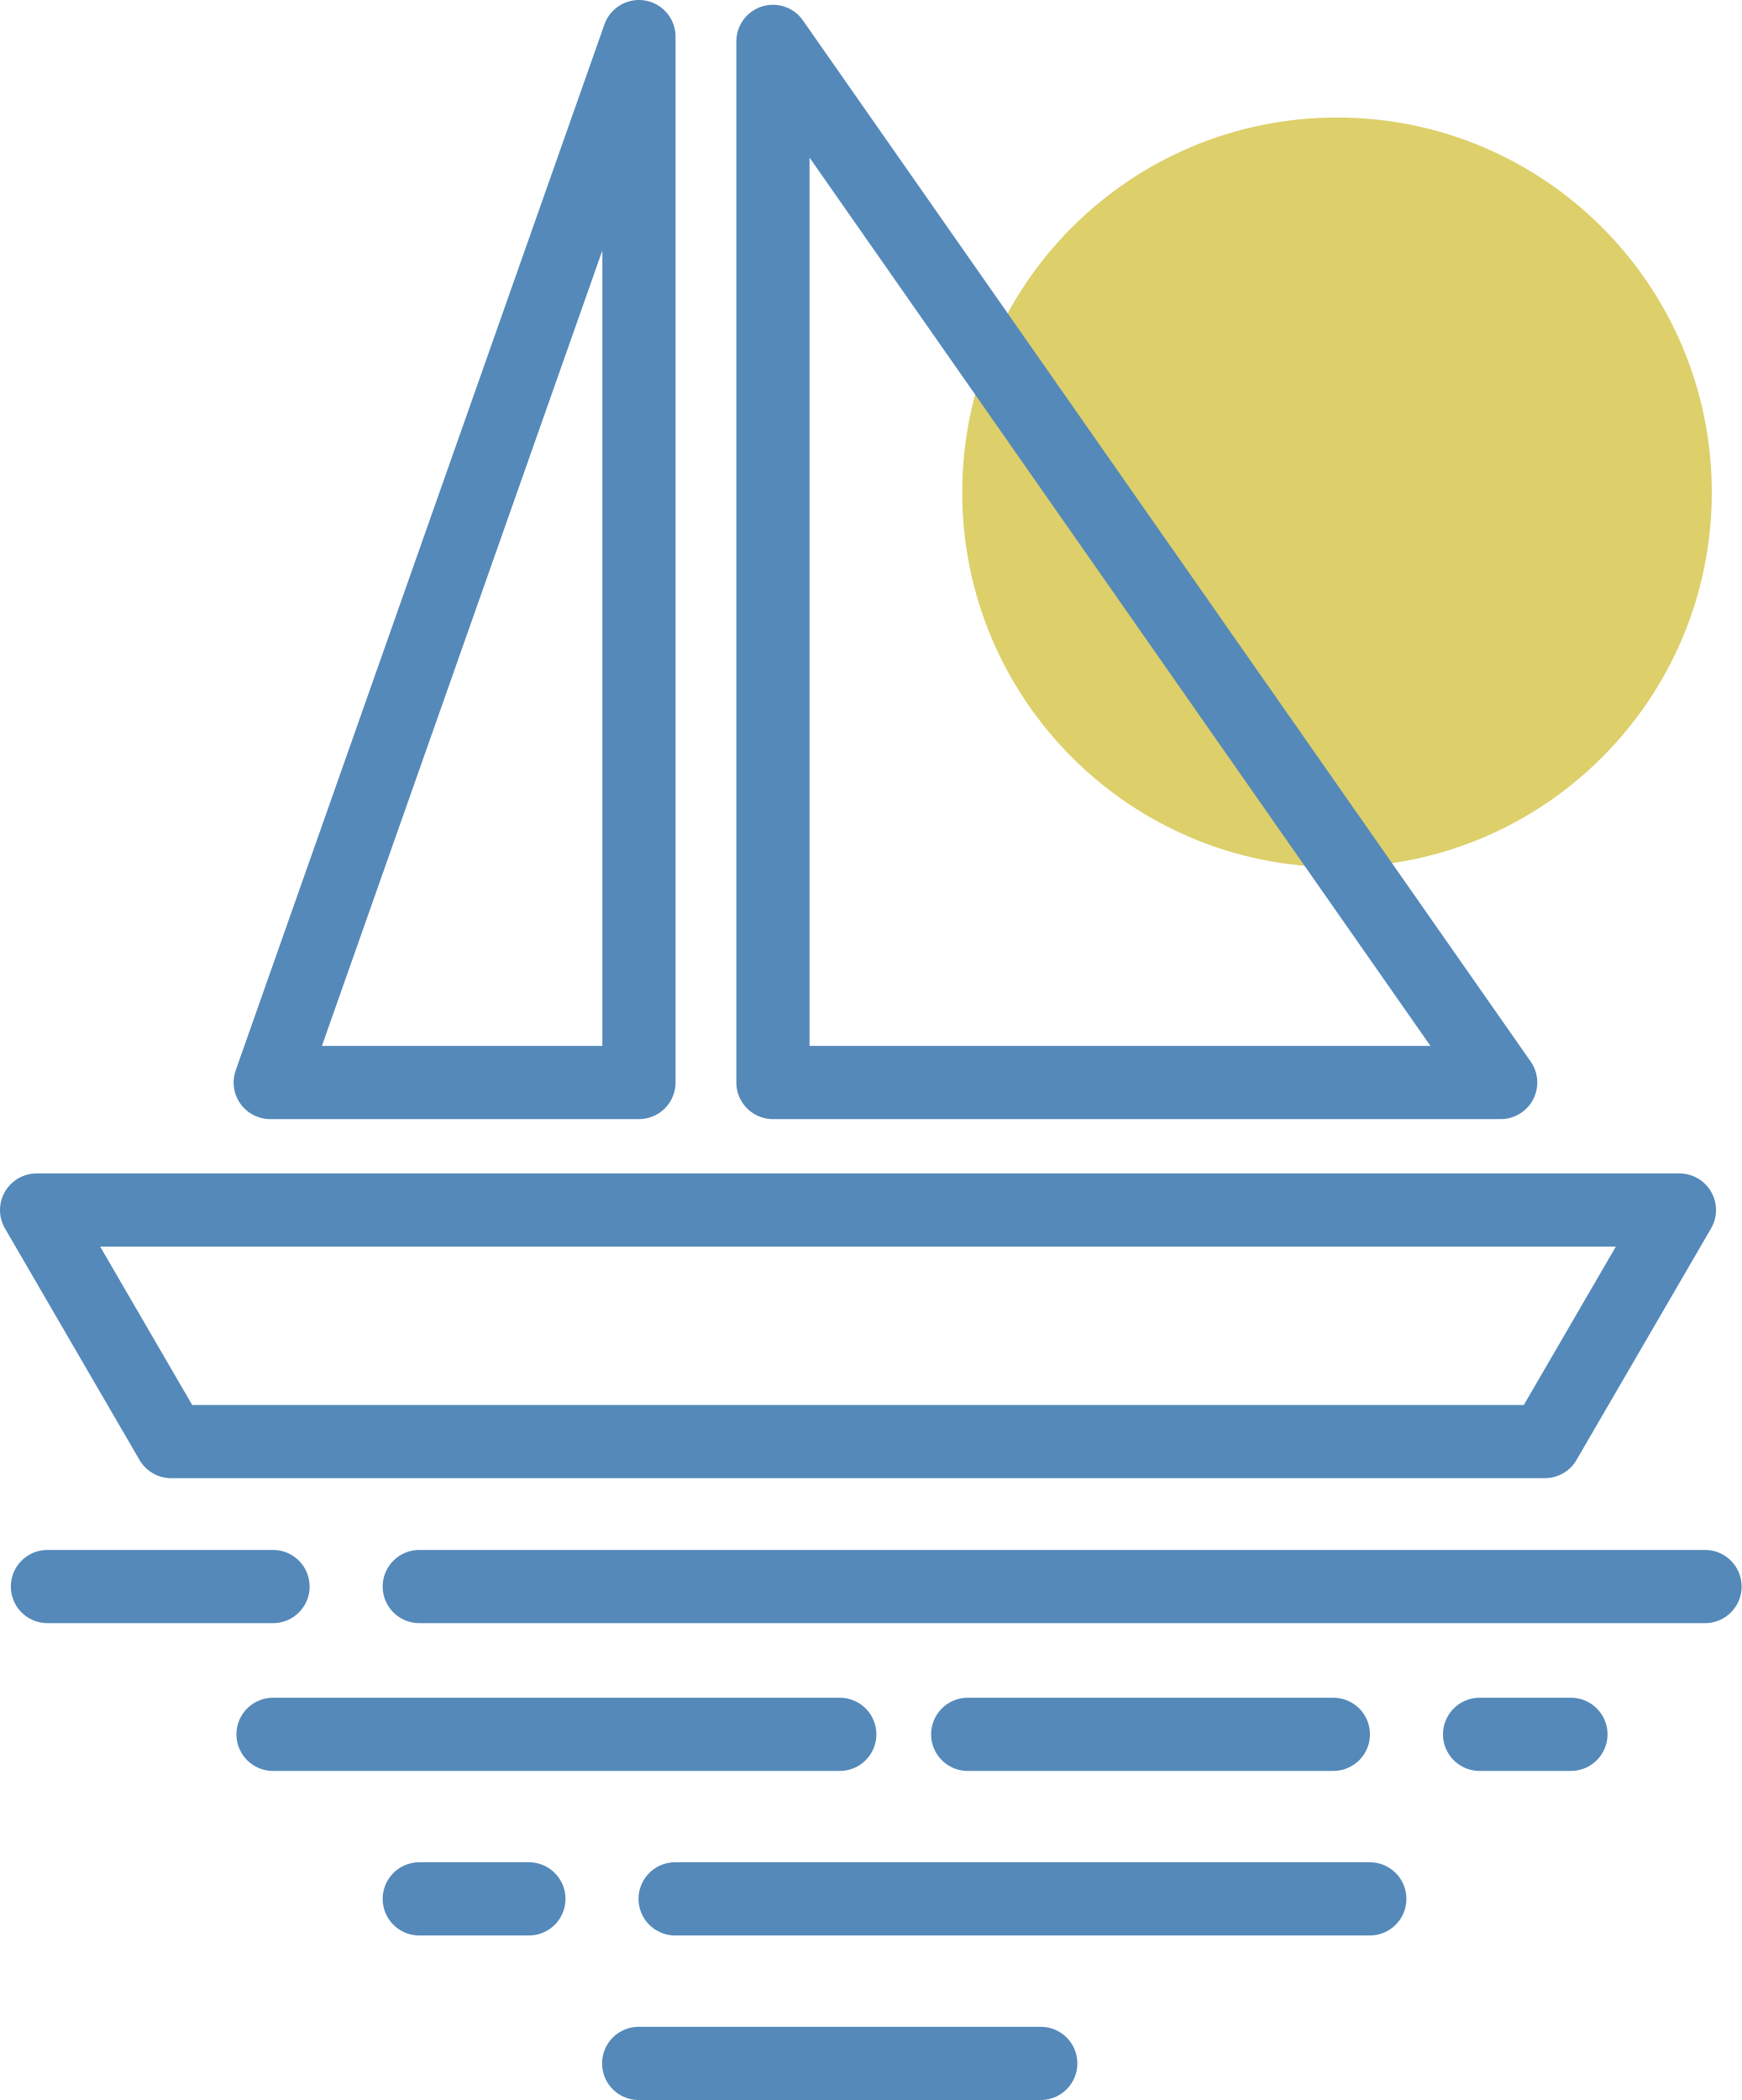
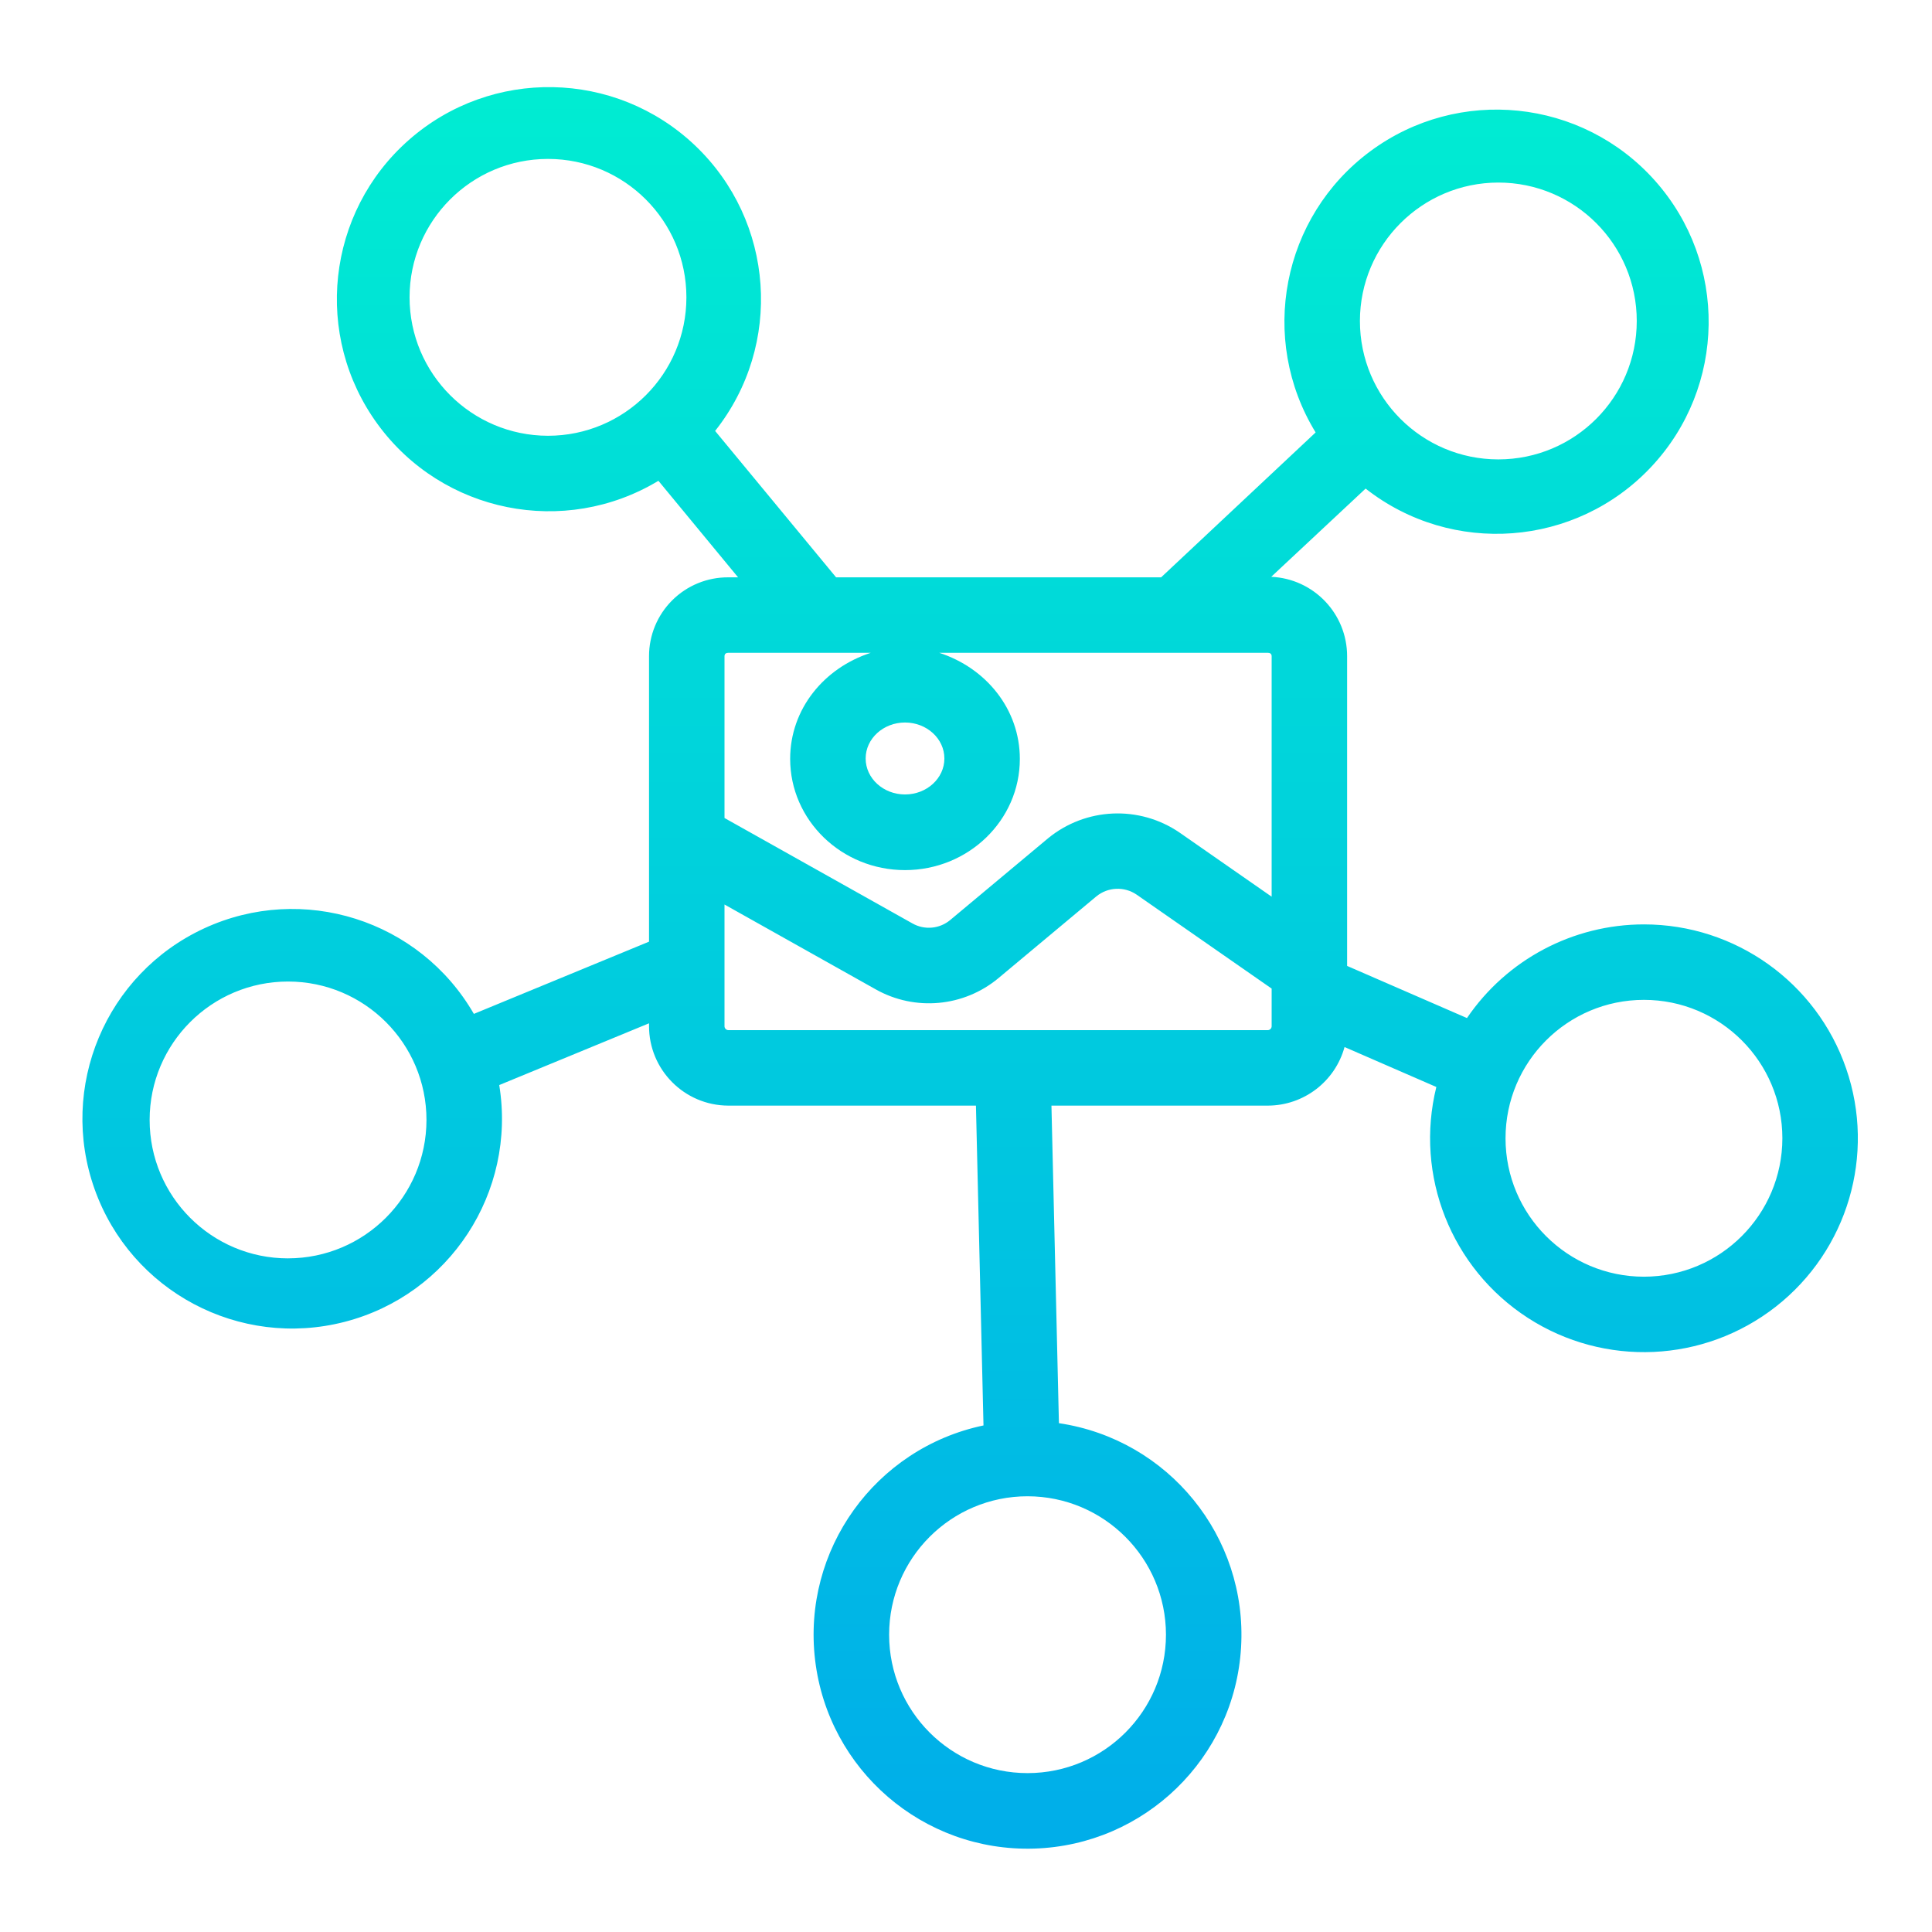
- <svg xmlns="http://www.w3.org/2000/svg" viewBox="0 0 123.75 149.2">
+ <svg xmlns="http://www.w3.org/2000/svg" data-name="Layer 1" viewBox="0 0 512 512">
  <defs>
-     <style>.cls-1{fill:#ddcf6a;}.cls-2{fill:none;stroke:#5489ba;stroke-linecap:round;stroke-linejoin:round;stroke-width:5.2px;}</style>
+     <linearGradient id="a" x1="256.005" x2="256.005" y1="2.766" y2="500.825" gradientUnits="userSpaceOnUse">
+       <stop offset="0" stop-color="#00efd1" />
+       <stop offset="1" stop-color="#00acea" />
+     </linearGradient>
  </defs>
-   <g id="Layer_2" data-name="Layer 2">
-     <g id="Layer_1-2" data-name="Layer 1">
-       <circle class="cls-1" cx="95" cy="34.98" r="26.63" />
-       <polygon class="cls-2" points="45.4 2.6 19.2 76.91 45.4 76.91 45.4 2.6" />
-       <polygon class="cls-2" points="54.92 2.94 54.92 76.91 106.63 76.91 54.92 2.94" />
-       <polygon class="cls-2" points="109.77 102.42 12.16 102.42 2.6 85.97 119.33 85.97 109.77 102.42" />
-       <line class="cls-2" x1="29.79" y1="112.72" x2="121.15" y2="112.72" />
-       <line class="cls-2" x1="3.37" y1="112.72" x2="19.4" y2="112.72" />
-       <line class="cls-2" x1="68.76" y1="123.22" x2="94.74" y2="123.22" />
-       <line class="cls-2" x1="37.58" y1="134.91" x2="29.79" y2="134.91" />
-       <line class="cls-2" x1="19.4" y1="123.22" x2="59.67" y2="123.22" />
-       <line class="cls-2" x1="45.38" y1="146.6" x2="73.95" y2="146.6" />
-       <line class="cls-2" x1="105.13" y1="123.22" x2="111.62" y2="123.22" />
-       <line class="cls-2" x1="47.97" y1="134.91" x2="97.33" y2="134.91" />
-     </g>
+   <g data-name="&lt;Group&gt;">
+     <path fill="url(#a)" d="M435.661,244.974a56.747,56.747,0,0,0-46.9,24.822L357,255.98V173.905a21.062,21.062,0,0,0-20.112-21.046L361.9,129.481a56.212,56.212,0,1,0-13.245-14.88L307.709,153H221.572l-32.059-38.8a56.2,56.2,0,1,0-15.026,13.217L195.6,153H193a20.88,20.88,0,0,0-21,20.905v75.644l-46.421,19.142a55.588,55.588,0,1,0,6.724,18.862L172,271.186v.684A21.071,21.071,0,0,0,193,293h65.635l2,84.756a56.69,56.69,0,1,0,19.991-.6L278.644,293H336a21.129,21.129,0,0,0,20.319-15.524l24.324,10.587a56.679,56.679,0,1,0,55.021-43.089ZM108.538,78.8a36.683,36.683,0,1,1,36.682,36.683A36.724,36.724,0,0,1,108.538,78.8Zm-32.2,254.682a36.683,36.683,0,1,1,36.682-36.683A36.725,36.725,0,0,1,76.339,333.477Zm232.654,99.728a36.683,36.683,0,1,1-36.682-36.683A36.724,36.724,0,0,1,308.993,433.205ZM397.074,48.38a36.683,36.683,0,1,1-36.682,36.683A36.725,36.725,0,0,1,397.074,48.38Zm-146.8,152.626c0,5.257-4.681,9.534-10.434,9.534s-10.434-4.277-10.434-9.534,4.681-9.534,10.434-9.534S250.271,195.749,250.271,201.006ZM193,173h37.766C218.4,177,209.4,187.879,209.4,201.1c0,16.285,13.653,29.487,30.434,29.487s30.434-13.178,30.434-29.463c0-13.222-9-24.124-21.366-28.124H336c.6,0,1,.3,1,.905v63.727l-24.411-16.994a29.078,29.078,0,0,0-34.857,1.532l-25.913,21.642a8.835,8.835,0,0,1-10,.914L192,216.779V173.905C192,173.3,192.4,173,193,173ZM336,273H193a1.052,1.052,0,0,1-1-1.13V239.706l40.062,22.477a28.771,28.771,0,0,0,32.54-2.972l25.919-21.641a8.916,8.916,0,0,1,10.693-.484L337,261.986v9.884A1.052,1.052,0,0,1,336,273Zm99.664,65.339a36.683,36.683,0,1,1,36.683-36.683A36.724,36.724,0,0,1,435.661,338.339Z" data-name="&lt;Compound Path&gt;" />
  </g>
</svg>
